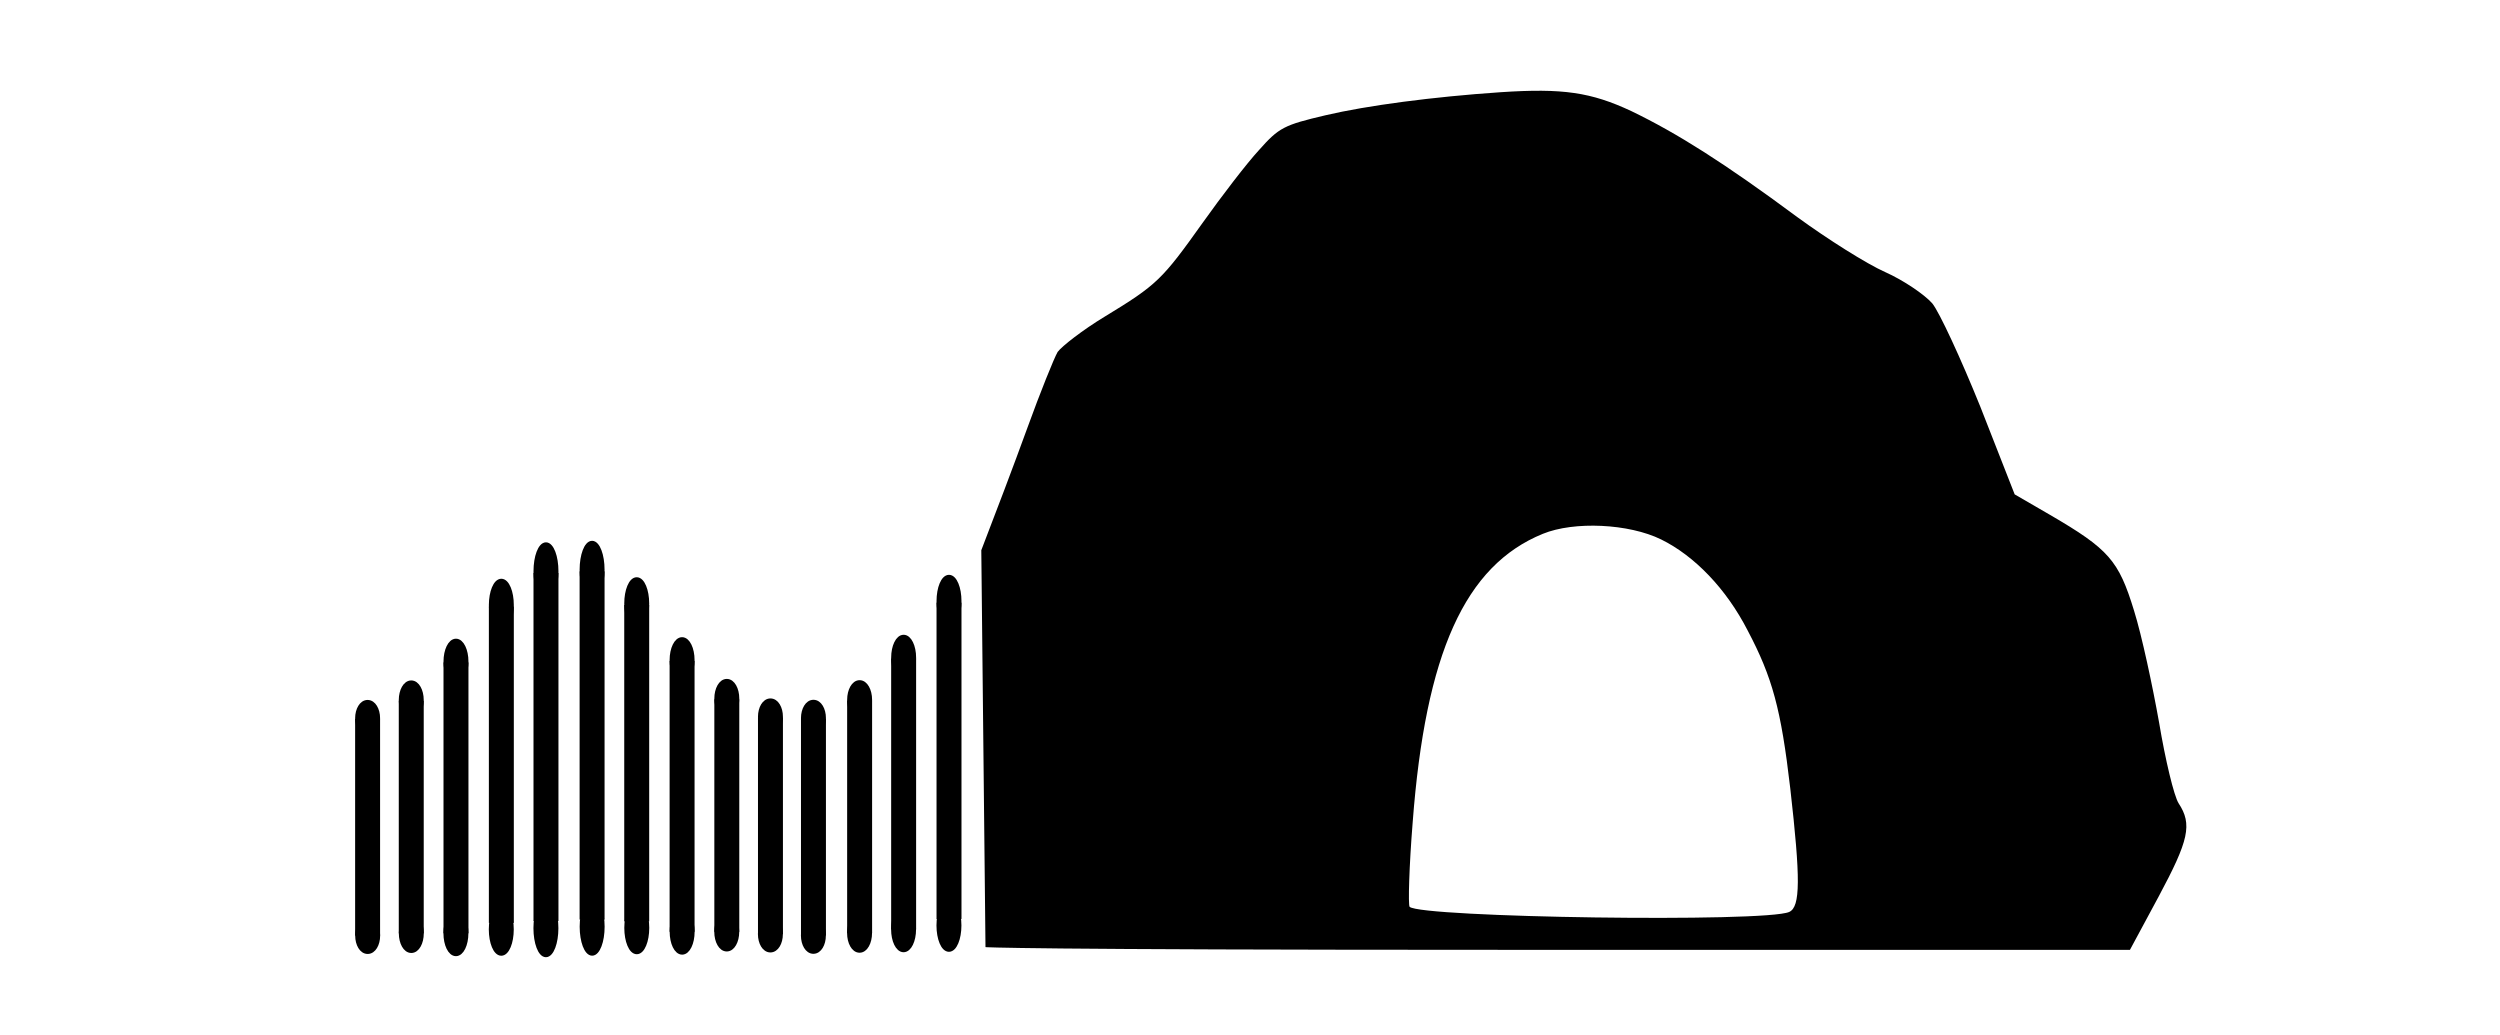
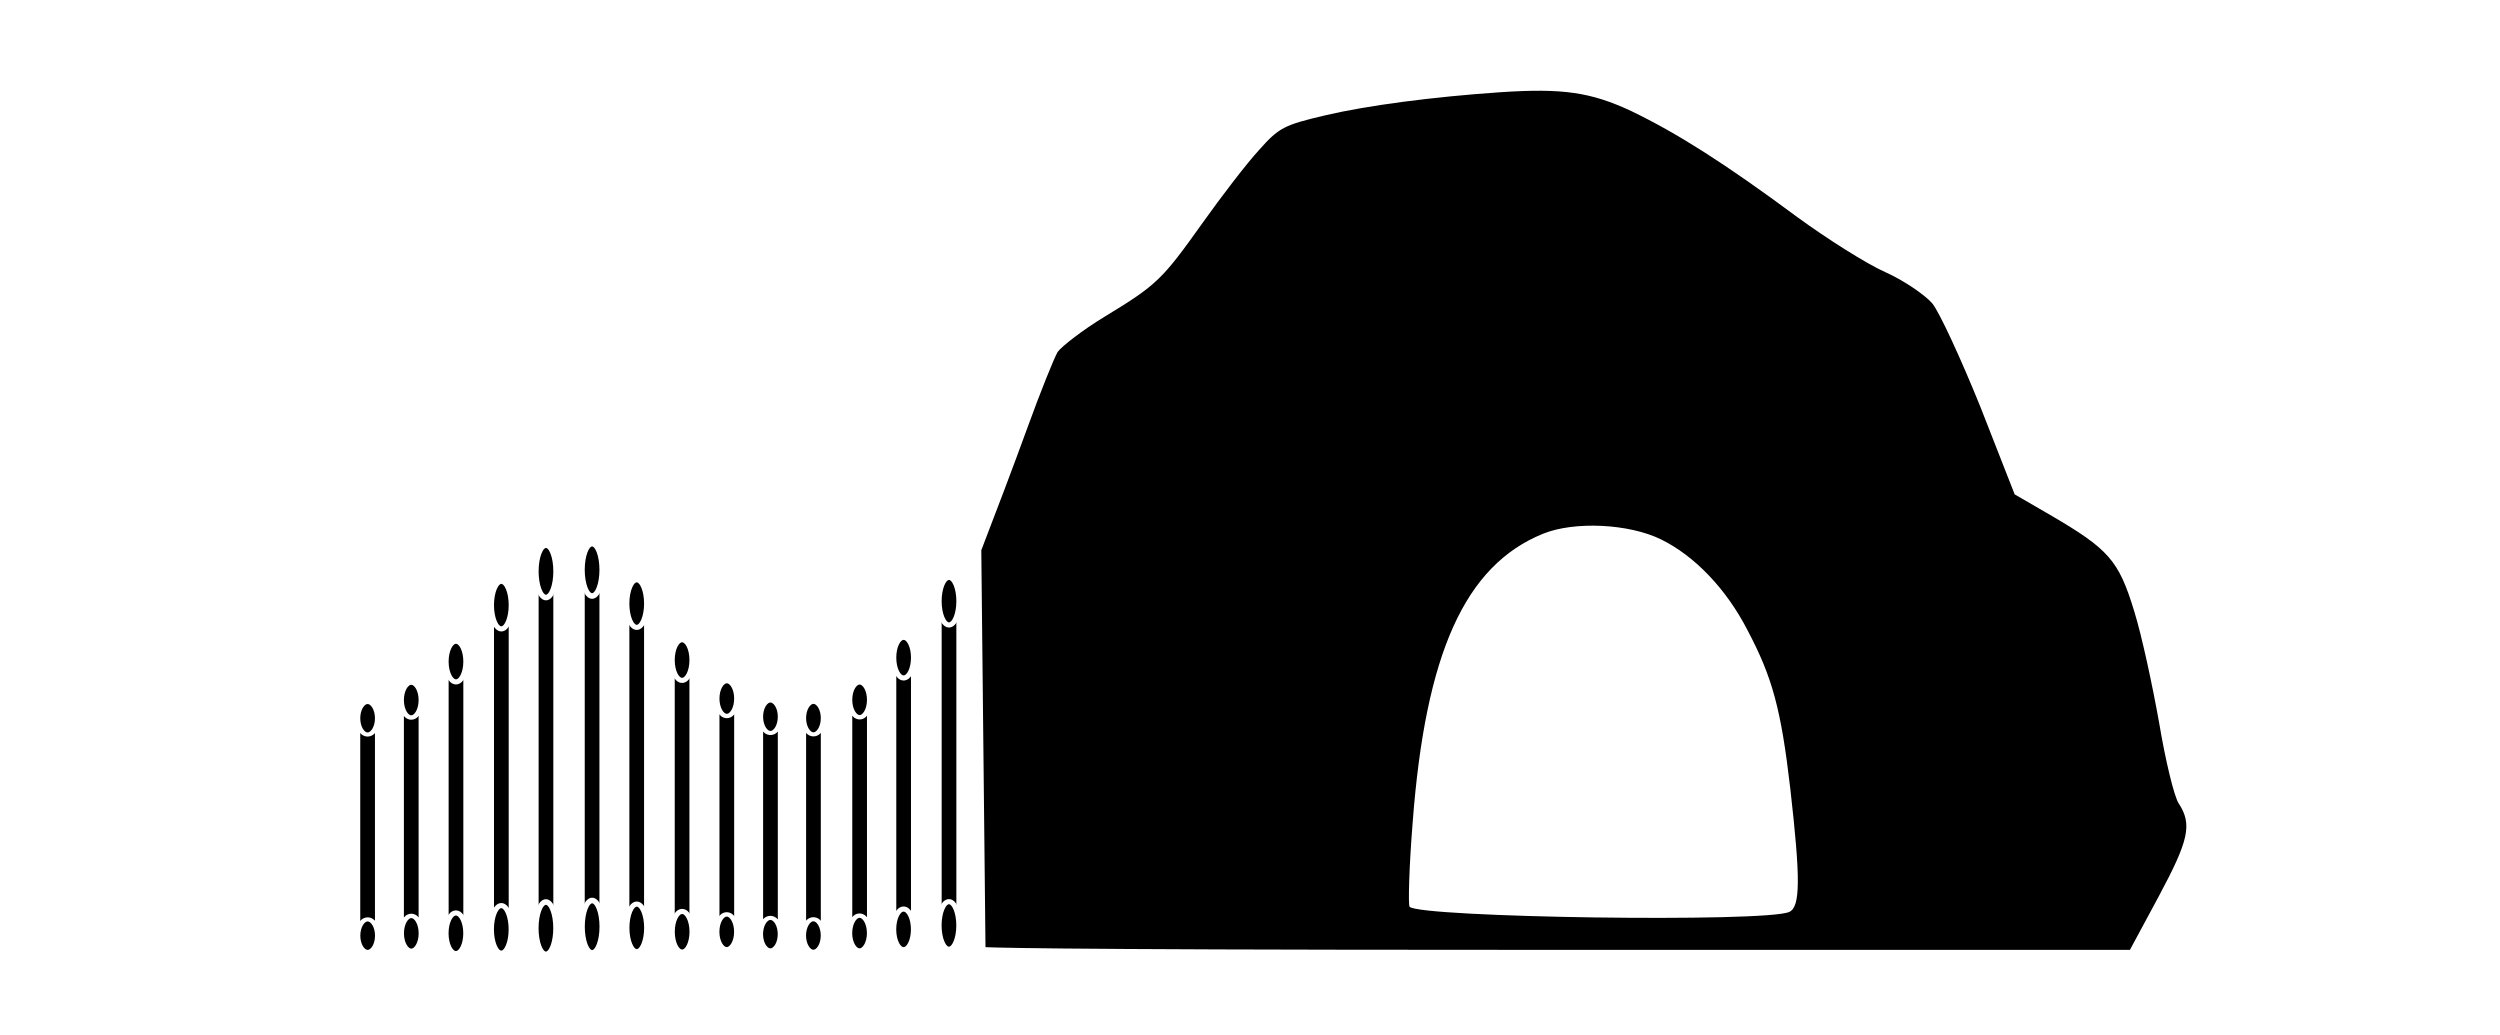
<svg xmlns="http://www.w3.org/2000/svg" version="1.0" width="230px" height="95.212px" viewBox="0 0 380 202">
  <g transform="matrix(1, 0, 0, 1, 89.11288, 4.343845)">
-     <rect x="40.203" y="113.771" width="3.87" height="60.754" style="stroke: rgb(0, 0, 0);" />
-     <ellipse style="stroke: rgb(0, 0, 0);" cx="42.126" cy="176.292" rx="1.935" ry="4.644" />
-     <ellipse style="stroke: rgb(0, 0, 0);" cx="42.137" cy="112.997" rx="1.935" ry="4.644" />
+     <rect x="40.203" y="113.771" width="3.87" height="60.754" style="stroke: rgb(255, 255, 255);" />
+     <ellipse style="stroke: rgb(255, 255, 255);" cx="42.126" cy="176.292" rx="1.935" ry="4.644" />
+     <ellipse style="stroke: rgb(255, 255, 255);" cx="42.137" cy="112.997" rx="1.935" ry="4.644" />
  </g>
  <g transform="matrix(0.1, 0, 0, -0.1, 88.95338, 205.3952)" fill="#000000" stroke="none">
    <path d="M 1500 1874 C 1367 1865 1239 1848 1158 1829 C 1077 1810 1067 1805 1028 1761 C 1004 1735 955 1671 918 1619 C 839 1508 829 1498 727 1436 C 684 1410 643 1378 635 1367 C 628 1355 601 1288 576 1219 C 551 1150 510 1042 486 980 L 494.176 205.276 C 494.176 205.276 553 200 1511 200 L 2728 200 L 2784 304 C 2843 414 2850 445 2823 486 C 2814 500 2797 571 2785 643 C 2772 716 2751 814 2736 862 C 2706 960 2687 982 2572 1049 L 2503 1089 L 2436 1260 C 2398 1354 2356 1445 2342 1462 C 2327 1479 2286 1507 2250 1523 C 2214 1539 2138 1587 2079 1630 C 1936 1736 1844 1794 1755 1837 C 1676 1874 1621 1882 1500 1874 Z M 1813 1001 C 1878 969 1940 905 1982 823 C 2030 732 2047 670 2065 515 C 2085 339 2085 284 2063 274 C 2017 253 1344 263 1322 284 C 1319 288 1321 362 1328 449 C 1353 779 1430 950 1582 1012 C 1643 1037 1750 1032 1813 1001 Z" />
  </g>
  <g transform="matrix(1, 0, 0, 1, 80.25783, 5.427311)">
-     <rect x="40.203" y="123.596" width="3.87" height="51.867" style="stroke: rgb(0, 0, 0);" />
-     <ellipse style="stroke: rgb(0, 0, 0);" cx="42.126" cy="175.971" rx="1.935" ry="3.965" />
-     <ellipse style="stroke: rgb(0, 0, 0);" cx="42.137" cy="122.935" rx="1.935" ry="3.965" />
+     <rect x="40.203" y="123.596" width="3.87" height="51.867" style="stroke: rgb(255, 255, 255);" />
+     <ellipse style="stroke: rgb(255, 255, 255);" cx="42.126" cy="175.971" rx="1.935" ry="3.965" />
+     <ellipse style="stroke: rgb(255, 255, 255);" cx="42.137" cy="122.935" rx="1.935" ry="3.965" />
  </g>
  <g transform="matrix(1, 0, 0, 0.858547, 71.66637, 31.04718)" style="">
-     <rect x="40.203" y="123.596" width="3.87" height="51.867" style="stroke: rgb(0, 0, 0);" />
-     <ellipse style="stroke: rgb(0, 0, 0);" cx="42.126" cy="175.971" rx="1.935" ry="3.965" />
-     <ellipse style="stroke: rgb(0, 0, 0);" cx="42.137" cy="122.935" rx="1.935" ry="3.965" />
+     <rect x="40.203" y="123.596" width="3.87" height="51.867" style="stroke: rgb(255, 255, 255);" />
+     <ellipse style="stroke: rgb(255, 255, 255);" cx="42.126" cy="175.971" rx="1.935" ry="3.965" />
+     <ellipse style="stroke: rgb(255, 255, 255);" cx="42.137" cy="122.935" rx="1.935" ry="3.965" />
  </g>
  <g transform="matrix(1, 0, 0, 0.800167, 62.65551, 41.79256)" style="">
-     <rect x="40.203" y="123.596" width="3.87" height="51.867" style="stroke: rgb(0, 0, 0);" />
-     <ellipse style="stroke: rgb(0, 0, 0);" cx="42.126" cy="175.971" rx="1.935" ry="3.965" />
-     <ellipse style="stroke: rgb(0, 0, 0);" cx="42.137" cy="122.935" rx="1.935" ry="3.965" />
+     <rect x="40.203" y="123.596" width="3.87" height="51.867" style="stroke: rgb(255, 255, 255);" />
+     <ellipse style="stroke: rgb(255, 255, 255);" cx="42.126" cy="175.971" rx="1.935" ry="3.965" />
+     <ellipse style="stroke: rgb(255, 255, 255);" cx="42.137" cy="122.935" rx="1.935" ry="3.965" />
  </g>
  <g transform="matrix(1, 0, 0, 0.800167, 54.26241, 41.52664)" style="">
-     <rect x="40.203" y="123.596" width="3.87" height="51.867" style="stroke: rgb(0, 0, 0);" />
-     <ellipse style="stroke: rgb(0, 0, 0);" cx="42.126" cy="175.971" rx="1.935" ry="3.965" />
-     <ellipse style="stroke: rgb(0, 0, 0);" cx="42.137" cy="122.935" rx="1.935" ry="3.965" />
+     <rect x="40.203" y="123.596" width="3.87" height="51.867" style="stroke: rgb(255, 255, 255);" />
+     <ellipse style="stroke: rgb(255, 255, 255);" cx="42.126" cy="175.971" rx="1.935" ry="3.965" />
+     <ellipse style="stroke: rgb(255, 255, 255);" cx="42.137" cy="122.935" rx="1.935" ry="3.965" />
  </g>
  <g transform="matrix(1, 0, 0, 0.858547, 45.74382, 30.80157)" style="">
-     <rect x="40.203" y="123.596" width="3.87" height="51.867" style="stroke: rgb(0, 0, 0);" />
-     <ellipse style="stroke: rgb(0, 0, 0);" cx="42.126" cy="175.971" rx="1.935" ry="3.965" />
-     <ellipse style="stroke: rgb(0, 0, 0);" cx="42.137" cy="122.935" rx="1.935" ry="3.965" />
+     <rect x="40.203" y="123.596" width="3.87" height="51.867" style="stroke: rgb(255, 255, 255);" />
+     <ellipse style="stroke: rgb(255, 255, 255);" cx="42.126" cy="175.971" rx="1.935" ry="3.965" />
+     <ellipse style="stroke: rgb(255, 255, 255);" cx="42.137" cy="122.935" rx="1.935" ry="3.965" />
  </g>
  <g transform="matrix(-1, 0, 0, 1, 112.4341, 4.814952)" style="">
-     <rect x="40.203" y="113.771" width="3.87" height="60.754" style="stroke: rgb(0, 0, 0);" />
-     <ellipse style="stroke: rgb(0, 0, 0);" cx="42.126" cy="176.292" rx="1.935" ry="4.644" />
-     <ellipse style="stroke: rgb(0, 0, 0);" cx="42.137" cy="112.997" rx="1.935" ry="4.644" />
+     <rect x="40.203" y="113.771" width="3.87" height="60.754" style="stroke: rgb(255, 255, 255);" />
+     <ellipse style="stroke: rgb(255, 255, 255);" cx="42.126" cy="176.292" rx="1.935" ry="4.644" />
+     <ellipse style="stroke: rgb(255, 255, 255);" cx="42.137" cy="112.997" rx="1.935" ry="4.644" />
  </g>
  <g transform="matrix(-1, 0, 0, 1, 121.2891, 5.897951)" style="">
-     <rect x="40.203" y="123.596" width="3.87" height="51.867" style="stroke: rgb(0, 0, 0);" />
-     <ellipse style="stroke: rgb(0, 0, 0);" cx="42.126" cy="175.971" rx="1.935" ry="3.965" />
-     <ellipse style="stroke: rgb(0, 0, 0);" cx="42.137" cy="122.935" rx="1.935" ry="3.965" />
+     <rect x="40.203" y="123.596" width="3.87" height="51.867" style="stroke: rgb(255, 255, 255);" />
+     <ellipse style="stroke: rgb(255, 255, 255);" cx="42.126" cy="175.971" rx="1.935" ry="3.965" />
+     <ellipse style="stroke: rgb(255, 255, 255);" cx="42.137" cy="122.935" rx="1.935" ry="3.965" />
  </g>
  <g transform="matrix(-1, 0, 0, 1.100513, 103.7227, -13.13468)" style="">
-     <rect x="40.203" y="113.771" width="3.87" height="60.754" style="stroke: rgb(0, 0, 0);" />
-     <ellipse style="stroke: rgb(0, 0, 0);" cx="42.126" cy="176.292" rx="1.935" ry="4.644" />
-     <ellipse style="stroke: rgb(0, 0, 0);" cx="42.137" cy="112.997" rx="1.935" ry="4.644" />
+     <rect x="40.203" y="113.771" width="3.87" height="60.754" style="stroke: rgb(255, 255, 255);" />
+     <ellipse style="stroke: rgb(255, 255, 255);" cx="42.126" cy="176.292" rx="1.935" ry="4.644" />
+     <ellipse style="stroke: rgb(255, 255, 255);" cx="42.137" cy="112.997" rx="1.935" ry="4.644" />
  </g>
  <g transform="matrix(-1, 0, 0, 0.800167, 59.90736, 41.82218)" style="">
-     <rect x="40.203" y="123.596" width="3.87" height="51.867" style="stroke: rgb(0, 0, 0);" />
-     <ellipse style="stroke: rgb(0, 0, 0);" cx="42.126" cy="175.971" rx="1.935" ry="3.965" />
-     <ellipse style="stroke: rgb(0, 0, 0);" cx="42.137" cy="122.935" rx="1.935" ry="3.965" />
+     <rect x="40.203" y="123.596" width="3.87" height="51.867" style="stroke: rgb(255, 255, 255);" />
+     <ellipse style="stroke: rgb(255, 255, 255);" cx="42.126" cy="175.971" rx="1.935" ry="3.965" />
+     <ellipse style="stroke: rgb(255, 255, 255);" cx="42.137" cy="122.935" rx="1.935" ry="3.965" />
  </g>
  <g transform="matrix(-1, 0, 0, 0.858547, 68.42595, 31.09709)" style="">
-     <rect x="40.203" y="123.596" width="3.87" height="51.867" style="stroke: rgb(0, 0, 0);" />
-     <ellipse style="stroke: rgb(0, 0, 0);" cx="42.126" cy="175.971" rx="1.935" ry="3.965" />
-     <ellipse style="stroke: rgb(0, 0, 0);" cx="42.137" cy="122.935" rx="1.935" ry="3.965" />
+     <rect x="40.203" y="123.596" width="3.87" height="51.867" style="stroke: rgb(255, 255, 255);" />
+     <ellipse style="stroke: rgb(255, 255, 255);" cx="42.126" cy="175.971" rx="1.935" ry="3.965" />
+     <ellipse style="stroke: rgb(255, 255, 255);" cx="42.137" cy="122.935" rx="1.935" ry="3.965" />
  </g>
  <g transform="matrix(1, 0, 0, 1, 1.735699, 5.110496)" style="">
-     <rect x="40.203" y="113.771" width="3.87" height="60.754" style="stroke: rgb(0, 0, 0);" />
-     <ellipse style="stroke: rgb(0, 0, 0);" cx="42.126" cy="176.292" rx="1.935" ry="4.644" />
-     <ellipse style="stroke: rgb(0, 0, 0);" cx="42.137" cy="112.997" rx="1.935" ry="4.644" />
+     <rect x="40.203" y="113.771" width="3.87" height="60.754" style="stroke: rgb(255, 255, 255);" />
+     <ellipse style="stroke: rgb(255, 255, 255);" cx="42.126" cy="176.292" rx="1.935" ry="4.644" />
+     <ellipse style="stroke: rgb(255, 255, 255);" cx="42.137" cy="112.997" rx="1.935" ry="4.644" />
  </g>
  <g transform="matrix(1, 0, 0, 1, -7.119305, 6.193496)" style="">
-     <rect x="40.203" y="123.596" width="3.87" height="51.867" style="stroke: rgb(0, 0, 0);" />
-     <ellipse style="stroke: rgb(0, 0, 0);" cx="42.126" cy="175.971" rx="1.935" ry="3.965" />
-     <ellipse style="stroke: rgb(0, 0, 0);" cx="42.137" cy="122.935" rx="1.935" ry="3.965" />
+     <rect x="40.203" y="123.596" width="3.87" height="51.867" style="stroke: rgb(255, 255, 255);" />
+     <ellipse style="stroke: rgb(255, 255, 255);" cx="42.126" cy="175.971" rx="1.935" ry="3.965" />
+     <ellipse style="stroke: rgb(255, 255, 255);" cx="42.137" cy="122.935" rx="1.935" ry="3.965" />
  </g>
  <g transform="matrix(1, 0, 0, 1.100513, 10.44707, -12.8392)" style="">
-     <rect x="40.203" y="113.771" width="3.87" height="60.754" style="stroke: rgb(0, 0, 0);" />
-     <ellipse style="stroke: rgb(0, 0, 0);" cx="42.126" cy="176.292" rx="1.935" ry="4.644" />
-     <ellipse style="stroke: rgb(0, 0, 0);" cx="42.137" cy="112.997" rx="1.935" ry="4.644" />
+     <rect x="40.203" y="113.771" width="3.87" height="60.754" style="stroke: rgb(255, 255, 255);" />
+     <ellipse style="stroke: rgb(255, 255, 255);" cx="42.126" cy="176.292" rx="1.935" ry="4.644" />
+     <ellipse style="stroke: rgb(255, 255, 255);" cx="42.137" cy="112.997" rx="1.935" ry="4.644" />
  </g>
</svg>
